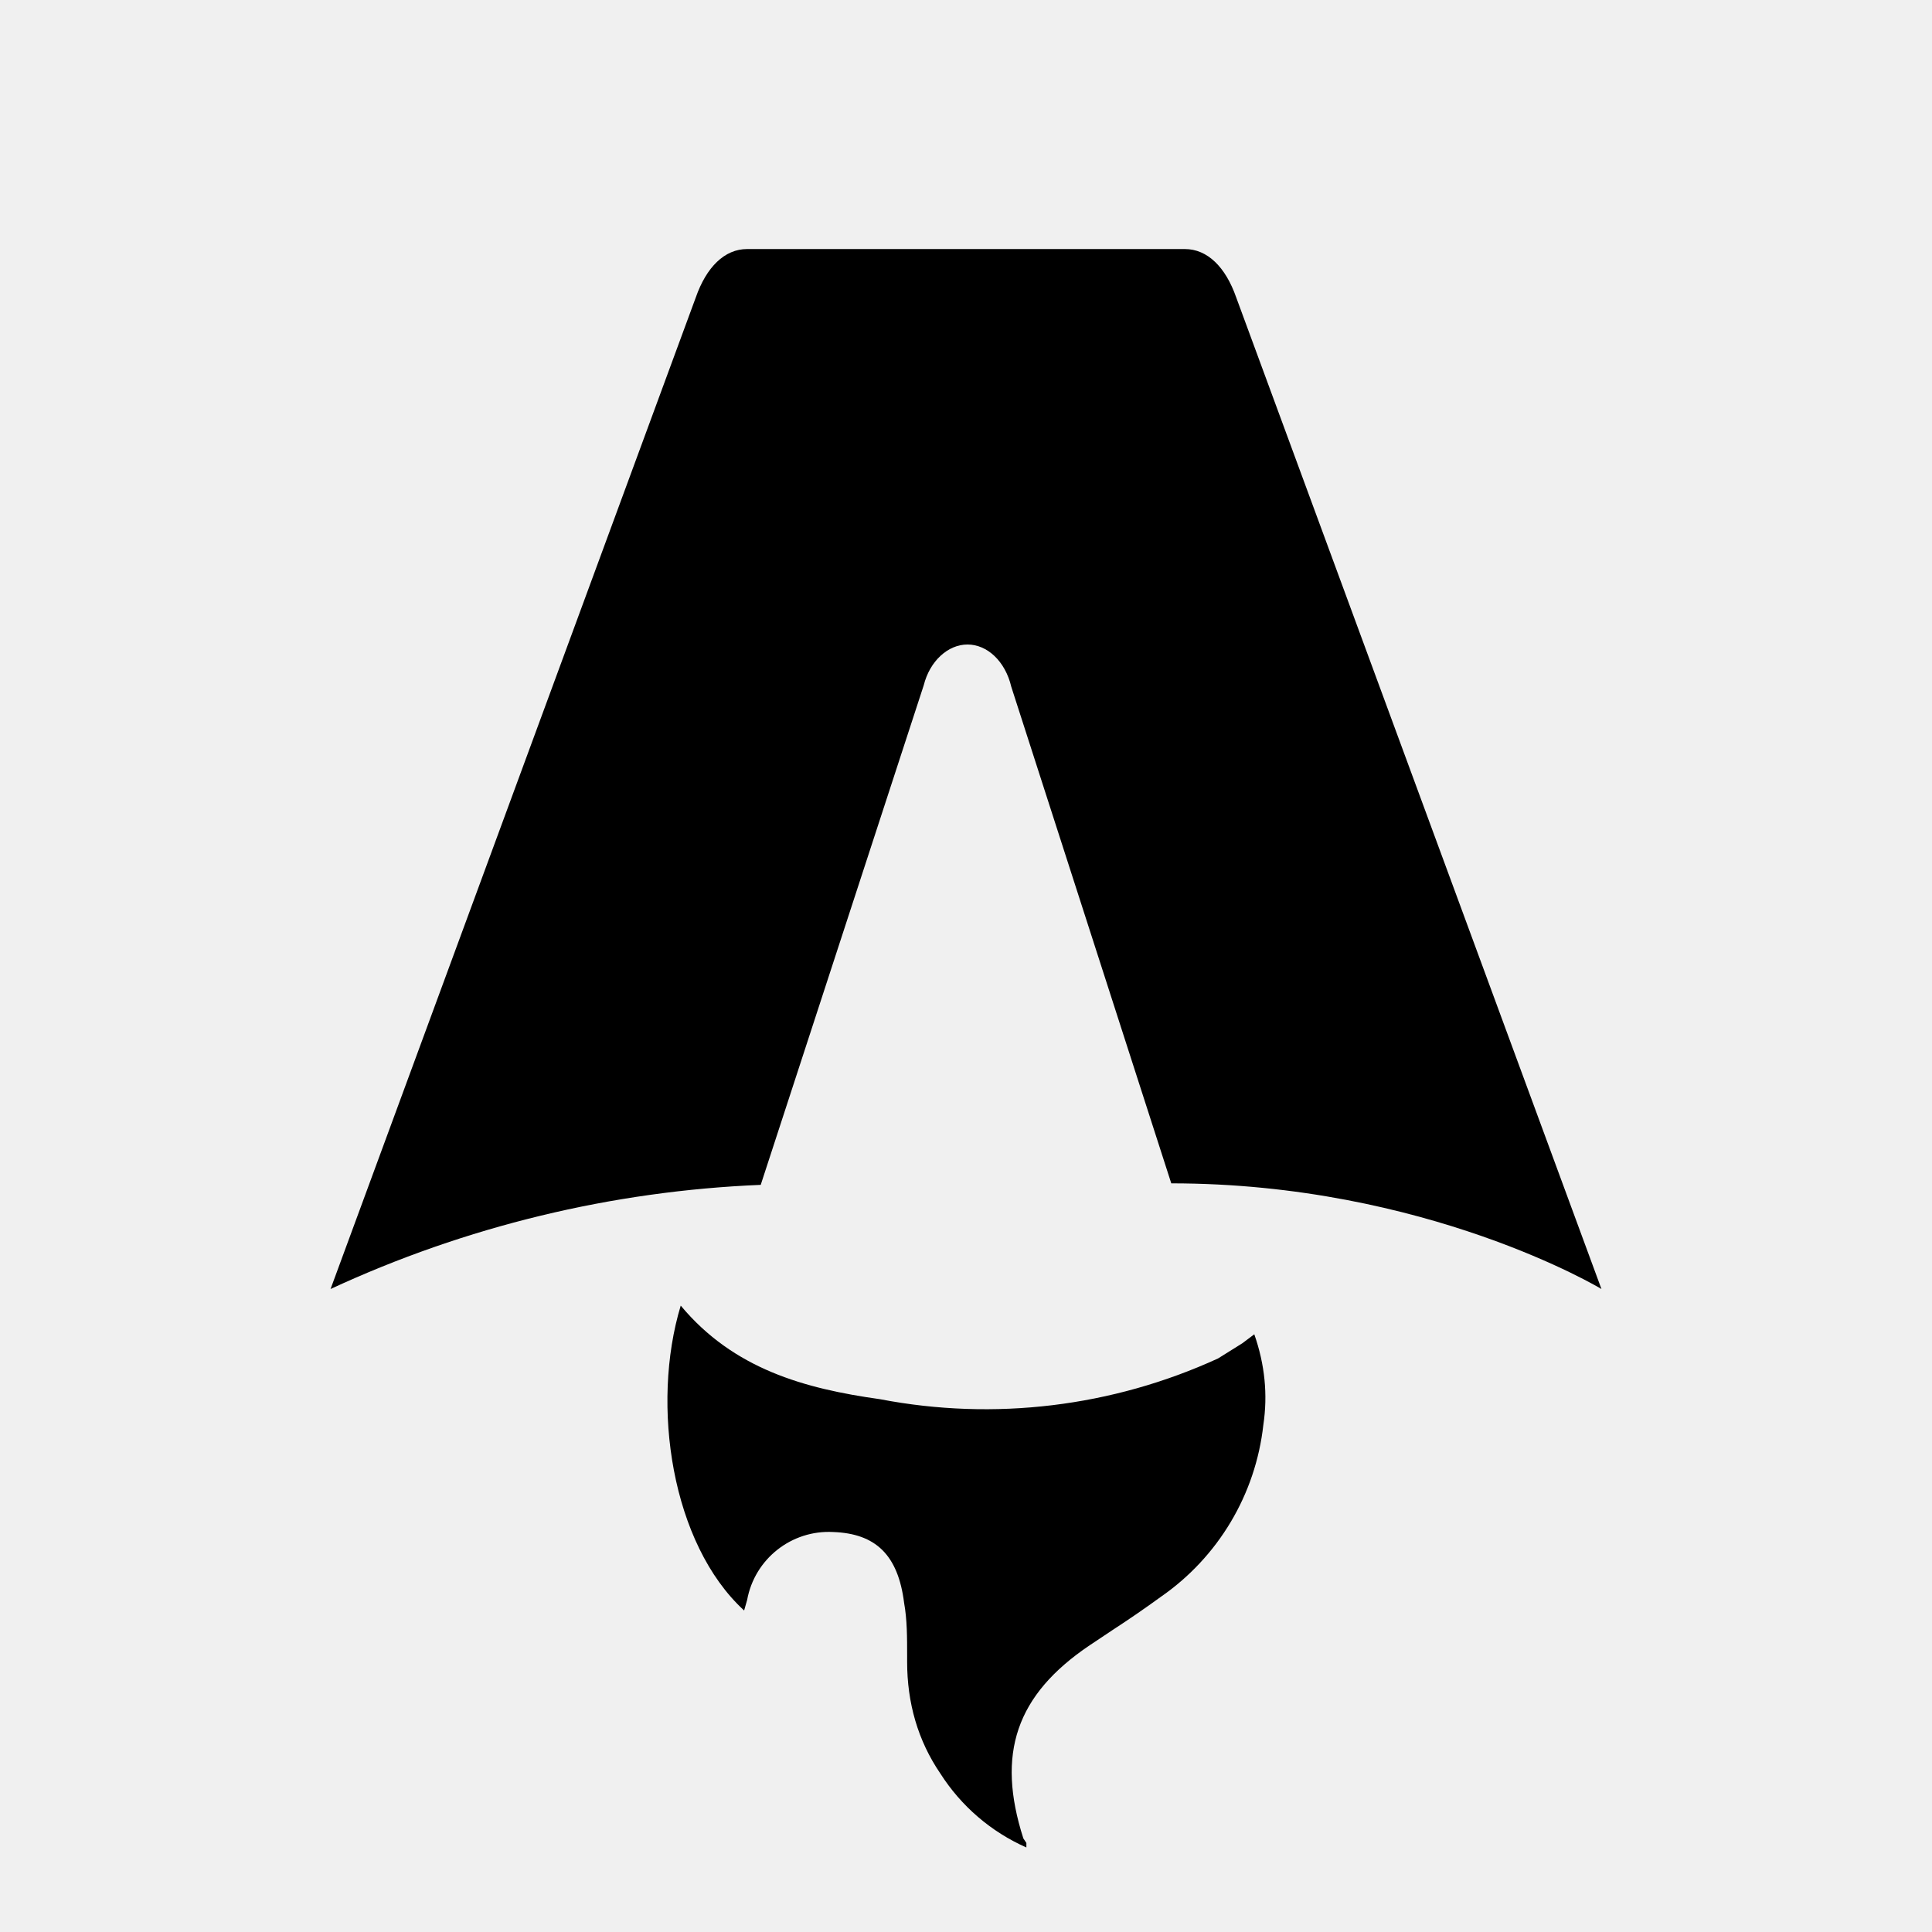
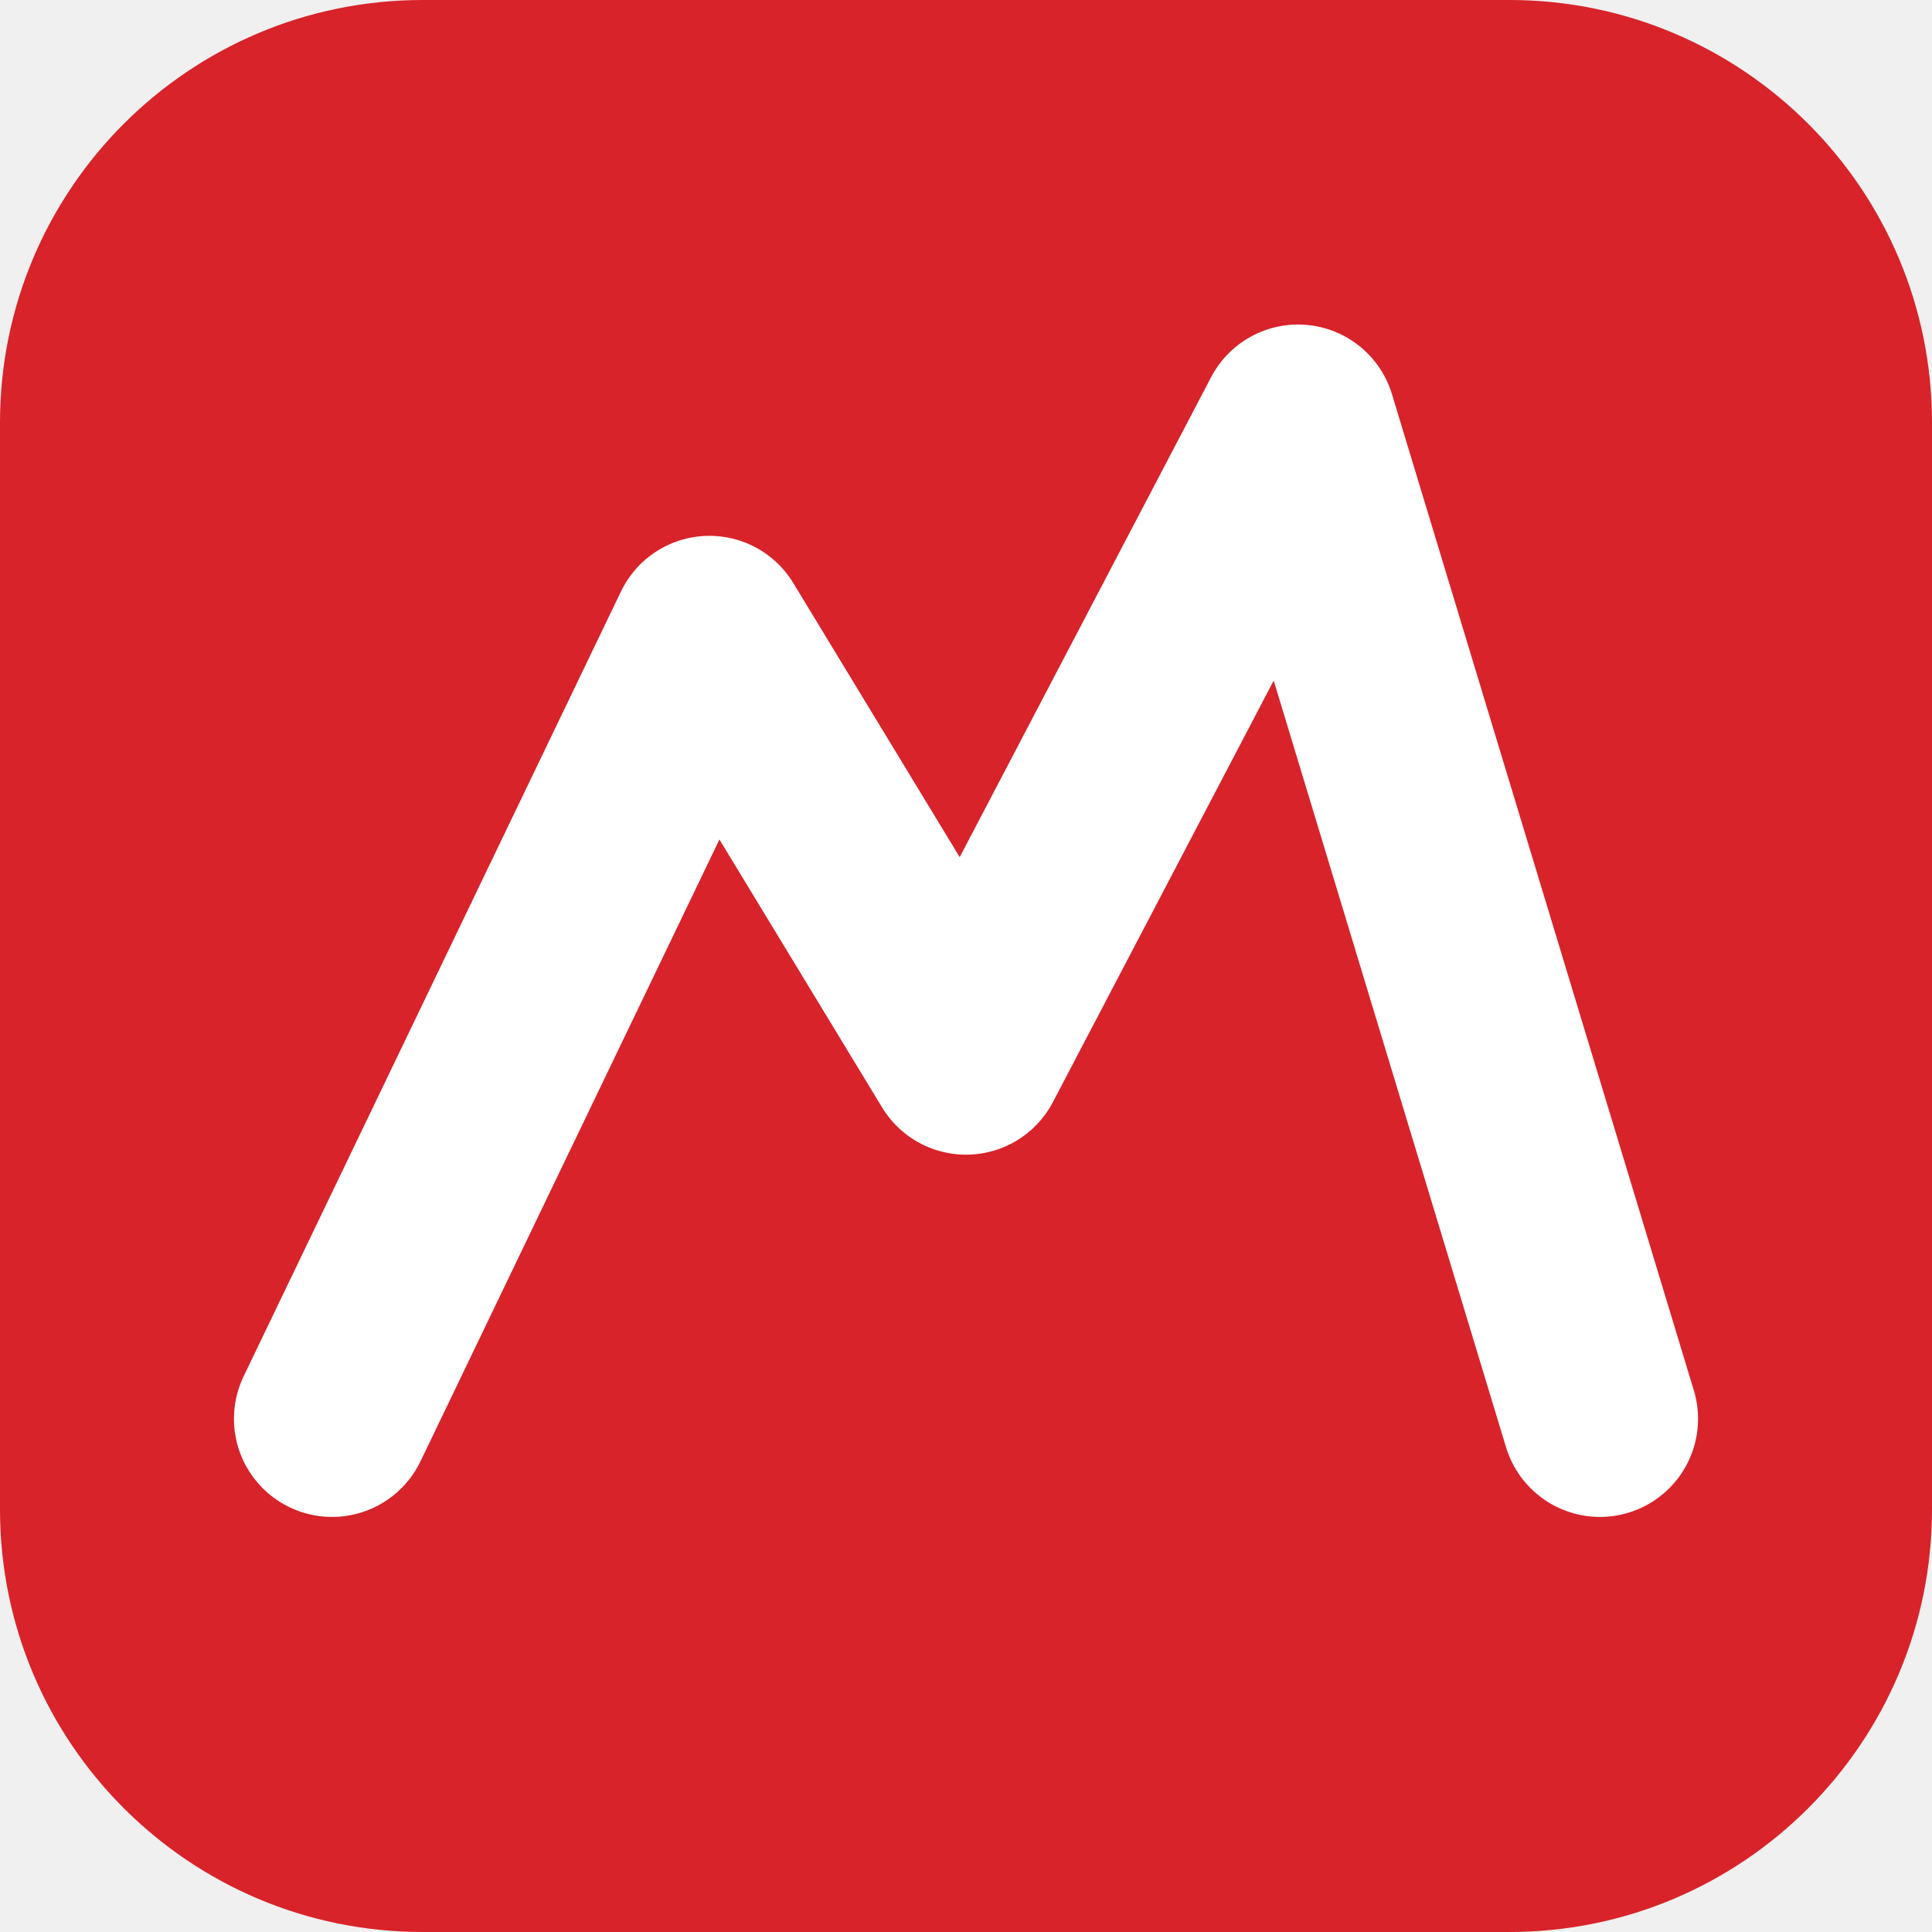
- <svg xmlns="http://www.w3.org/2000/svg" fill="none" viewBox="0 0 128 128">
-   <path d="M50.4 78.5a75.1 75.1 0 0 0-28.5 6.9l24.2-65.7c.7-2 1.9-3.2 3.4-3.2h29c1.5 0 2.7 1.2 3.4 3.2l24.2 65.7s-11.6-7-28.5-7L67 45.5c-.4-1.7-1.6-2.8-2.9-2.8-1.3 0-2.5 1.1-2.9 2.7L50.4 78.5Zm-1.1 28.2Zm-4.2-20.2c-2 6.6-.6 15.8 4.2 20.2a17.5 17.5 0 0 1 .2-.7 5.5 5.5 0 0 1 5.7-4.5c2.8.1 4.3 1.5 4.7 4.7.2 1.1.2 2.3.2 3.5v.4c0 2.7.7 5.2 2.2 7.4a13 13 0 0 0 5.7 4.9v-.3l-.2-.3c-1.8-5.6-.5-9.5 4.4-12.8l1.5-1a73 73 0 0 0 3.2-2.2 16 16 0 0 0 6.8-11.4c.3-2 .1-4-.6-6l-.8.6-1.6 1a37 37 0 0 1-22.4 2.7c-5-.7-9.7-2-13.2-6.2Z" />
-   <style>
-         path { fill: #000; }
-         @media (prefers-color-scheme: dark) {
-             path { fill: #FFF; }
-         }
-     </style>
+ <svg xmlns="http://www.w3.org/2000/svg" viewBox="0 0 64.00 64.00" width="64" height="64" role="img" aria-label="Thomas Miller">
+   <g transform="translate(0.00 0.00) scale(1)">
+     <rect width="64" height="64" rx="14" fill="#d8232a" />
+     <path d="M11 47 L23.5 21 L32 35 L43 14 L53 47" fill="none" stroke="#ffffff" stroke-width="6.5" stroke-linejoin="round" stroke-linecap="round" />
+   </g>
</svg>
